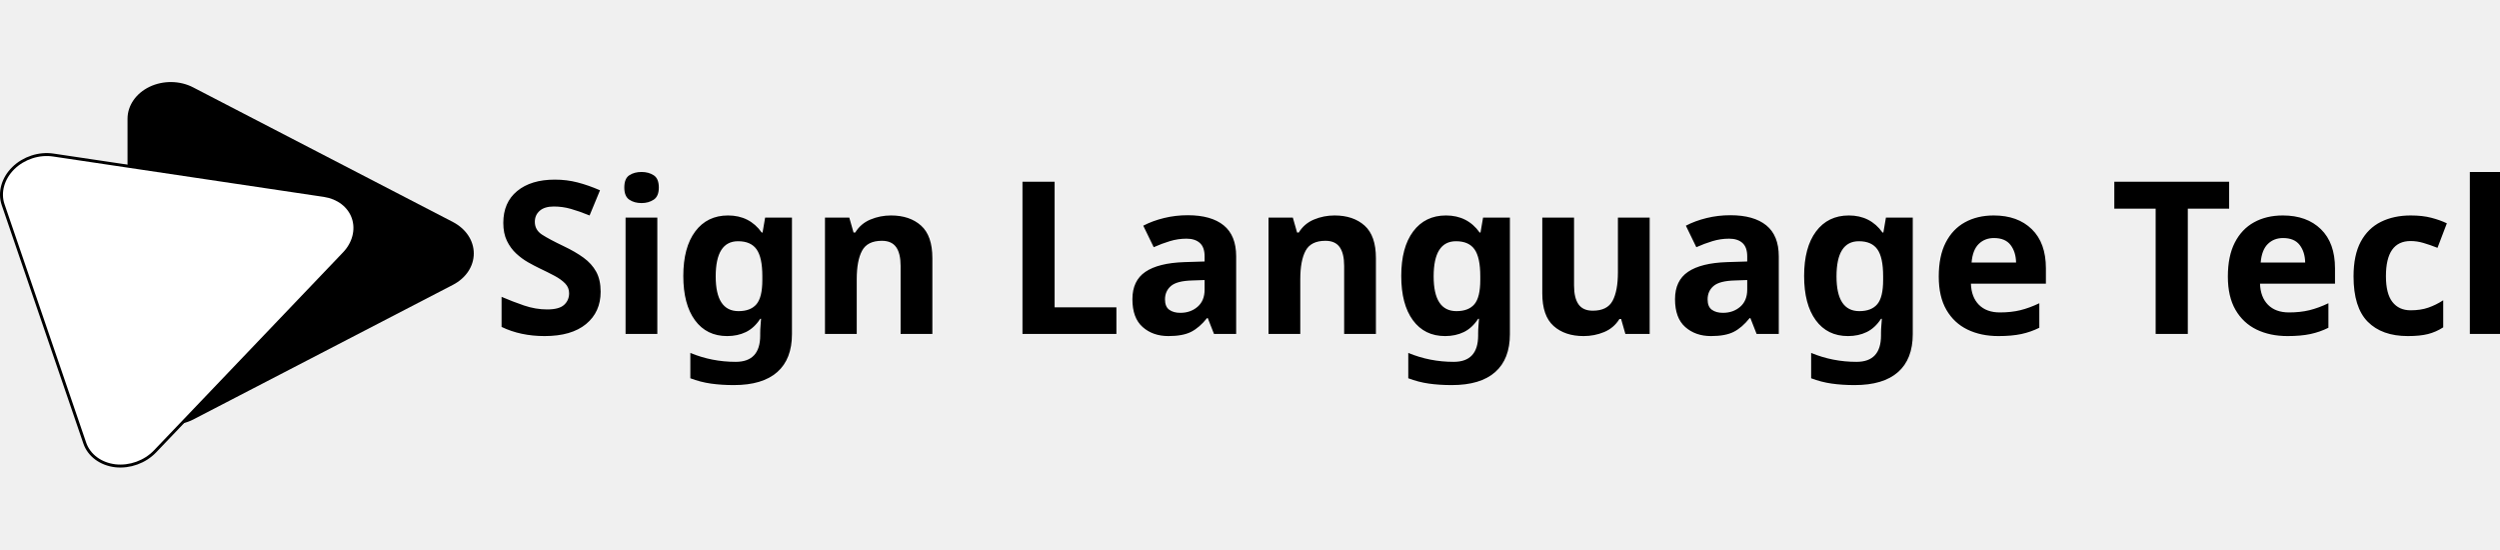
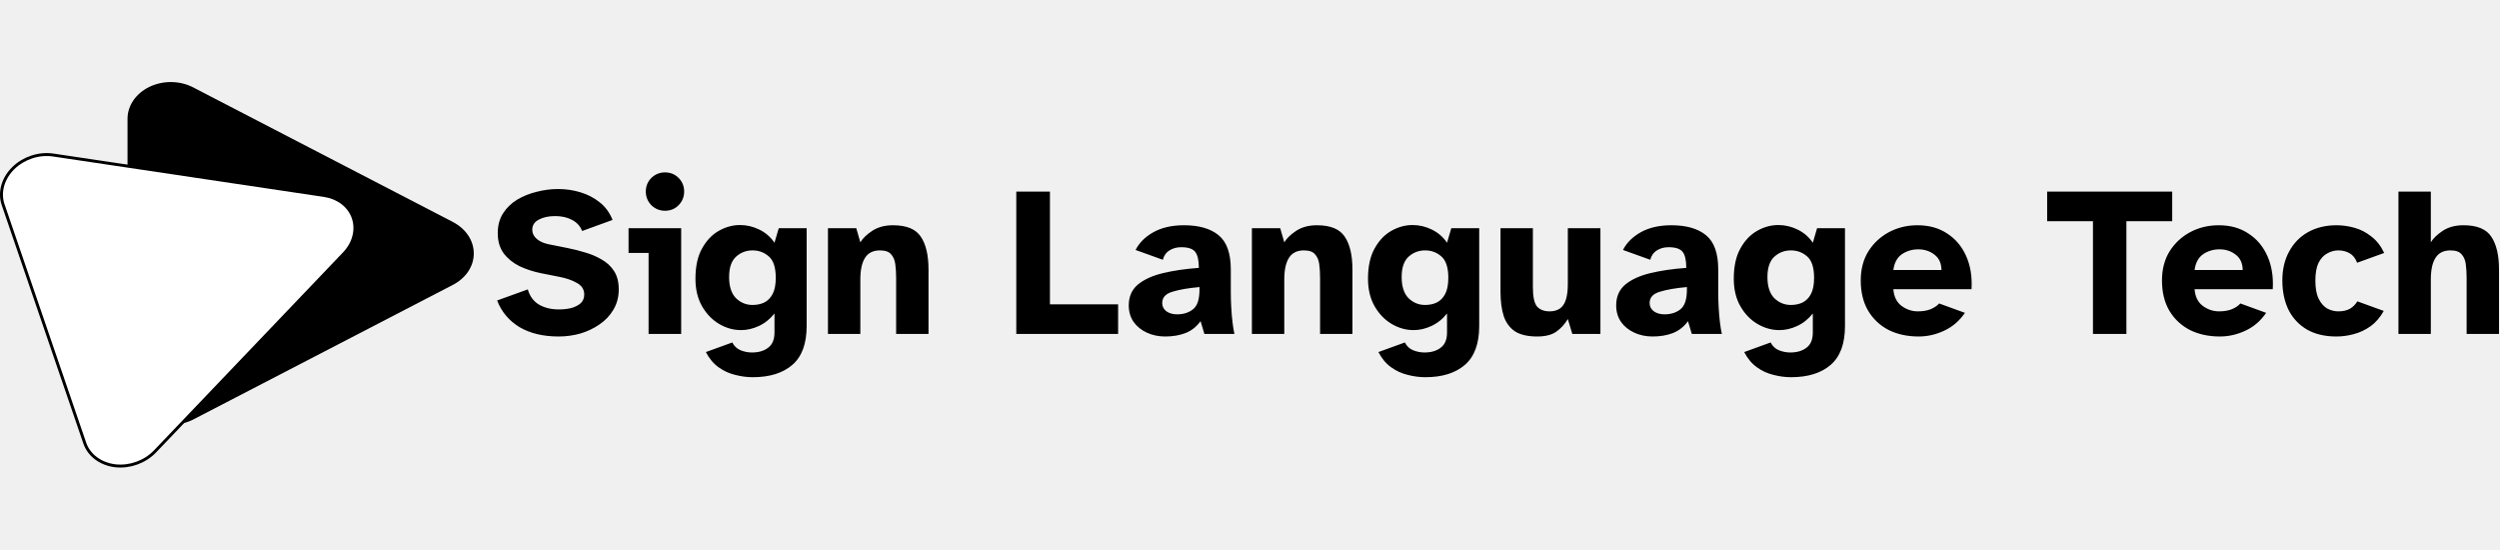
- <svg xmlns="http://www.w3.org/2000/svg" id="logo-SLT-svg" xml:space="preserve" version="1.1" viewBox="151.13 228.12 1173.05 257.88">
-   <g id="g1" transform="matrix(.46227 0 0 .46227 240.41 239.578)">
-     <path id="path1" fill="#000" fill-rule="evenodd" d="M3.17 63.998c-13.5-7.1-30.6-7.3-44.4-.7-13.8 6.6-22.4 19-22.4 32.5v273.3c0 13.5 8.6 26 22.4 32.6 13.8 6.6 30.9 6.2 44.4-.7l263.7-136.7c13.1-6.8 21.1-18.8 21.1-31.8 0-13.1-8-25-21.1-31.9z" />
-     <path id="path2" fill="#fff" fill-rule="evenodd" stroke="#000" stroke-linejoin="round" stroke-width="6" d="M-139.03 134.099c-14.1-2.2-29.3 2.8-39.5 12.8s-14.1 23.7-10 35.6l82.9 242c4.1 11.9 15.5 20.3 29.7 22 14.3 1.6 29.2-3.8 39.1-14.1l192-201c9.5-9.9 12.9-23 9-34.5-4-11.6-14.7-19.7-28.3-21.8z" paint-order="stroke fill markers" />
+ <svg xmlns="http://www.w3.org/2000/svg" id="logo-SLT-svg" xml:space="preserve" viewBox="151.13 228.12 1173.05 257.88">
+   <g fill-rule="evenodd">
+     <path d="M241.875 269.162c-6.24-3.282-14.145-3.374-20.524-.323-6.38 3.05-10.355 8.783-10.355 15.024V410.2c0 6.24 3.975 12.019 10.355 15.07 6.379 3.05 14.284 2.866 20.524-.324l121.901-63.192c6.056-3.143 9.754-8.69 9.754-14.7 0-6.056-3.698-11.557-9.754-14.747z" />
+     <path fill="#fff" stroke="#000" stroke-linejoin="round" stroke-width="2.774" d="M176.14 301.568c-6.517-1.017-13.544 1.294-18.26 5.917s-6.517 10.956-4.622 16.457l38.322 111.87c1.896 5.5 7.166 9.383 13.73 10.17 6.61.739 13.498-1.758 18.075-6.519l88.755-92.916c4.392-4.577 5.964-10.632 4.16-15.948-1.848-5.363-6.795-9.107-13.081-10.078z" paint-order="stroke fill markers" />
  </g>
-   <text xml:space="preserve" id="text1" x="381.98" y="384.81" fill="#000" direction="ltr" font-size="100" letter-spacing="-.1" style="text-align:start" text-anchor="start" word-spacing="0" writing-mode="lr-tb">
-     <tspan id="tspan1" x="381.98" y="384.81" dx="0" dy="0" font-family="Atkinson Hyperlegible" font-size="100" font-stretch="normal" font-style="normal" font-variant="normal" font-weight="700" letter-spacing="-.1" rotate="0 0 0 0 0 0 0 0 0 0 0 0 0 0 0 0 0 0 0" style="-inkscape-font-specification:&quot;Atkinson Hyperlegible Bold&quot;" word-spacing="0">Sign Language Tech</tspan>
-   </text>
+   <path d="M413.38 386.01q-10.9 0-18.4-4.4-7.4-4.5-10.5-12.5l14.4-5.2q1.4 4.8 5.2 7.1 3.9 2.3 9.4 2.3 2.9 0 5.6-.6 2.7-.7 4.5-2.2 1.8-1.6 1.8-4.2 0-3.5-3.4-5.4-3.4-2-8.8-3l-8.1-1.6q-5.4-1.1-10.1-3.3-4.6-2.3-7.4-6-2.8-3.8-2.8-9.5 0-5.4 2.5-9.3 2.5-3.9 6.6-6.4 4.2-2.5 9.2-3.7 5-1.3 10-1.3 5.4 0 10.4 1.5 5.1 1.5 9.1 4.7 4 3.1 6.1 8.3l-14.3 5.2q-1.3-3.4-4.7-5.2-3.3-1.8-8-1.8-4.6 0-7.7 1.7-3 1.6-3 4.7 0 2.5 2.1 4.3 2.1 1.8 5.5 2.5l9 1.8q4.1.8 8.3 2.1 4.2 1.2 7.7 3.3 3.6 2 5.8 5.4 2.2 3.4 2.2 8.6 0 5.3-2.5 9.5-2.4 4.1-6.5 6.9-4 2.8-9 4.3-5 1.4-10.2 1.4zm49.9-59q-3.7 0-6.4-2.6-2.6-2.7-2.6-6.4 0-3.8 2.6-6.4 2.7-2.6 6.4-2.6 3.8 0 6.4 2.6 2.6 2.6 2.6 6.4 0 3.7-2.6 6.4-2.6 2.6-6.4 2.6zm-7.7 57.8v-38h-9.4v-11.6h24.7v49.6zm48.9 20.3q-4.1 0-8.3-1.1-4.2-1-7.8-3.6-3.6-2.6-5.9-7.1l12.4-4.5q1.4 2.7 4 3.7t5.2 1q4.8 0 7.7-2.3 2.9-2.2 2.9-7.1v-8.9q-3.2 4-7.4 5.9-4.1 1.9-8.3 1.9-5.4 0-10.3-2.9t-8-8.3q-3.1-5.4-3.1-12.9 0-8.7 3.1-14.2 3.1-5.6 7.9-8.3 4.8-2.7 9.9-2.7 4.7 0 9 2.1 4.4 2.1 7.2 6.2l2-6.8h13.1v45.9q0 12.4-6.7 18.2-6.7 5.8-18.6 5.8zm-.1-33.9q3 0 5.4-1.1 2.5-1.2 4-4t1.5-7.6q0-7.3-3.3-10.1-3.2-2.8-7.6-2.8-4.5 0-7.8 3-3.2 3-3.2 9.5 0 6.6 3.2 9.9 3.3 3.2 7.8 3.2zm35.4 13.6v-49.6h13.3l1.9 6.6q1.7-2.8 5.6-5.4 4-2.6 9.7-2.6 9.6 0 13.1 5.4 3.6 5.3 3.6 15.4v30.2h-15.2v-26.4q0-3.5-.4-6.4-.4-2.9-2-4.6-1.5-1.8-5.2-1.8-4.8 0-7 3.5-2.2 3.4-2.2 10.2v25.5zm88.4 0v-66.8h15.8v52.9h32v13.9zm69.9 1.2q-4.7 0-8.6-1.8-3.9-1.8-6.2-5-2.3-3.3-2.3-7.8 0-6.1 4.2-9.7 4.3-3.6 11.7-5.4 7.4-1.8 17-2.5 0-5.3-1.7-7.5t-6.6-2.2q-3.1 0-5.5 1.5-2.3 1.4-3.1 4.4l-12.8-4.6q2.5-5 8.3-8.3 5.9-3.3 14.4-3.3 10.6 0 16.3 4.7 5.7 4.7 5.7 16v10.9q0 3.2.2 6.9t.6 7q.4 3.3.9 5.5h-14.1l-1.8-6q-2.8 3.9-7.1 5.6-4.2 1.6-9.5 1.6zm5.6-10.4q4.5 0 7.5-2.4t3-9.2v-1.2q-7.9.7-12.7 2.2-4.8 1.4-4.8 5.3 0 2.4 2 3.9 2 1.4 5 1.4zm35.1 9.2v-49.6h13.3l1.9 6.6q1.7-2.8 5.6-5.4 4-2.6 9.7-2.6 9.6 0 13.1 5.4 3.6 5.3 3.6 15.4v30.2h-15.2v-26.4q0-3.5-.4-6.4-.4-2.9-2-4.6-1.5-1.8-5.2-1.8-4.8 0-7 3.5-2.2 3.4-2.2 10.2v25.5zm81.4 20.3q-4.1 0-8.3-1.1-4.2-1-7.8-3.6-3.6-2.6-5.9-7.1l12.4-4.5q1.4 2.7 4 3.7t5.2 1q4.8 0 7.7-2.3 2.9-2.2 2.9-7.1v-8.9q-3.2 4-7.4 5.9-4.1 1.9-8.3 1.9-5.4 0-10.3-2.9t-8-8.3q-3.1-5.4-3.1-12.9 0-8.7 3.1-14.2 3.1-5.6 7.9-8.3 4.8-2.7 9.9-2.7 4.7 0 9 2.1 4.4 2.1 7.2 6.2l2-6.8h13.1v45.9q0 12.4-6.7 18.2-6.7 5.8-18.6 5.8zm-.1-33.9q3 0 5.4-1.1 2.5-1.2 4-4t1.5-7.6q0-7.3-3.3-10.1-3.2-2.8-7.6-2.8-4.5 0-7.8 3-3.2 3-3.2 9.5 0 6.6 3.2 9.9 3.3 3.2 7.8 3.2zm52.6 14.8q-6.6 0-10.4-2.4-3.7-2.5-5.3-7.2-1.5-4.7-1.5-11.4v-29.8h15.2v27.7q0 6.8 2 9.1 2.1 2.2 5.8 2.2 4.5 0 6.5-3 2.1-3 2.1-9.9v-26.1h15.3v49.6h-13.2l-2.1-7q-2.2 3.7-5.5 6-3.2 2.2-8.9 2.2zm54.2 0q-4.7 0-8.6-1.8-3.9-1.8-6.2-5-2.3-3.3-2.3-7.8 0-6.1 4.2-9.7 4.3-3.6 11.7-5.4 7.4-1.8 17-2.5 0-5.3-1.7-7.5t-6.6-2.2q-3.1 0-5.5 1.5-2.3 1.4-3.1 4.4l-12.8-4.6q2.5-5 8.3-8.3 5.9-3.3 14.4-3.3 10.6 0 16.3 4.7 5.7 4.7 5.7 16v10.9q0 3.2.2 6.9t.6 7q.4 3.3.9 5.5h-14.1l-1.8-6q-2.8 3.9-7.1 5.6-4.2 1.6-9.5 1.6zm5.6-10.4q4.5 0 7.5-2.4t3-9.2v-1.2q-7.9.7-12.7 2.2-4.8 1.4-4.8 5.3 0 2.4 2 3.9 2 1.4 5 1.4zm59.4 29.5q-4.1 0-8.3-1.1-4.2-1-7.8-3.6-3.6-2.6-5.9-7.1l12.4-4.5q1.4 2.7 4 3.7t5.2 1q4.8 0 7.7-2.3 2.9-2.2 2.9-7.1v-8.9q-3.2 4-7.4 5.9-4.1 1.9-8.3 1.9-5.4 0-10.3-2.9t-8-8.3q-3.1-5.4-3.1-12.9 0-8.7 3.1-14.2 3.1-5.6 7.9-8.3 4.8-2.7 9.9-2.7 4.7 0 9 2.1 4.4 2.1 7.2 6.2l2-6.8h13.1v45.9q0 12.4-6.7 18.2-6.7 5.8-18.6 5.8zm-.1-33.9q3 0 5.4-1.1 2.5-1.2 4-4t1.5-7.6q0-7.3-3.3-10.1-3.2-2.8-7.6-2.8-4.5 0-7.8 3-3.2 3-3.2 9.5 0 6.6 3.2 9.9 3.3 3.2 7.8 3.2zm60 14.8q-8 0-14.2-3.1-6.1-3.2-9.6-9.1-3.4-5.9-3.4-14.1 0-7.9 3.6-13.7 3.7-5.8 9.7-9 6.1-3.2 13.3-3.2 8.2 0 14 3.9 5.9 3.8 8.9 10.6 3 6.7 2.5 15.5h-36.7q.4 5.2 3.8 7.8 3.5 2.6 7.7 2.6 3.5 0 6-1 2.6-1.1 4-2.7l12.1 4.4q-3.9 5.7-9.8 8.4-5.8 2.7-11.9 2.7zm-11.9-31.2h22.6q-.1-4.8-3.3-7.2-3.2-2.5-7.6-2.5-4.3 0-7.7 2.3-3.3 2.3-4 7.4zm93.7 30v-52.9h-21.5v-13.9h58.7v13.9h-21.5v52.9zm59.6 1.2q-8 0-14.2-3.1-6.1-3.2-9.6-9.1-3.4-5.9-3.4-14.1 0-7.9 3.6-13.7 3.7-5.8 9.7-9 6.1-3.2 13.3-3.2 8.2 0 14 3.9 5.9 3.8 8.9 10.6 3 6.7 2.5 15.5h-36.7q.4 5.2 3.8 7.8 3.5 2.6 7.7 2.6 3.5 0 6-1 2.6-1.1 4-2.7l12.1 4.4q-3.9 5.7-9.8 8.4-5.8 2.7-11.9 2.7zm-11.9-31.2h22.6q-.1-4.8-3.3-7.2-3.2-2.5-7.6-2.5-4.3 0-7.7 2.3-3.3 2.3-4 7.4zm66.6 31.2q-8.2 0-13.9-3.3-5.6-3.3-8.6-9.2-2.9-6-2.9-13.8 0-7.8 3.2-13.6 3.2-5.9 8.9-9.1 5.8-3.2 13.3-3.2 4.3 0 8.5 1.2 4.3 1.2 7.9 4.1 3.7 2.8 6 7.7l-12.7 4.6q-1.2-3.2-3.6-4.5-2.3-1.3-5.2-1.3-2.7 0-5.2 1.4-2.5 1.3-4.1 4.4-1.5 3.1-1.5 8.4 0 5.4 1.6 8.6 1.6 3.1 4 4.5 2.5 1.3 5.2 1.3 3.2 0 5.4-1.2 2.2-1.3 3.5-3.5l12.4 4.5q-2.5 4.5-6.2 7.2-3.7 2.6-7.9 3.7-4.1 1.1-8.1 1.1zm29.1-1.2v-66.8h15.2v23.8q1.7-2.8 5.6-5.4 4-2.6 9.7-2.6 9.6 0 13.1 5.4 3.6 5.3 3.6 15.4v30.2h-15.2v-26.4q0-3.5-.4-6.4-.4-2.9-2-4.6-1.5-1.8-5.2-1.8-4.8 0-7 3.5-2.2 3.4-2.2 10.2v25.5z" aria-label="Sign Language Tech" font-family="Atkinson Hyperlegible" font-size="100" font-weight="700" letter-spacing="-.1" style="-inkscape-font-specification:&quot;Atkinson Hyperlegible Bold&quot;" word-spacing="0" />
</svg>
